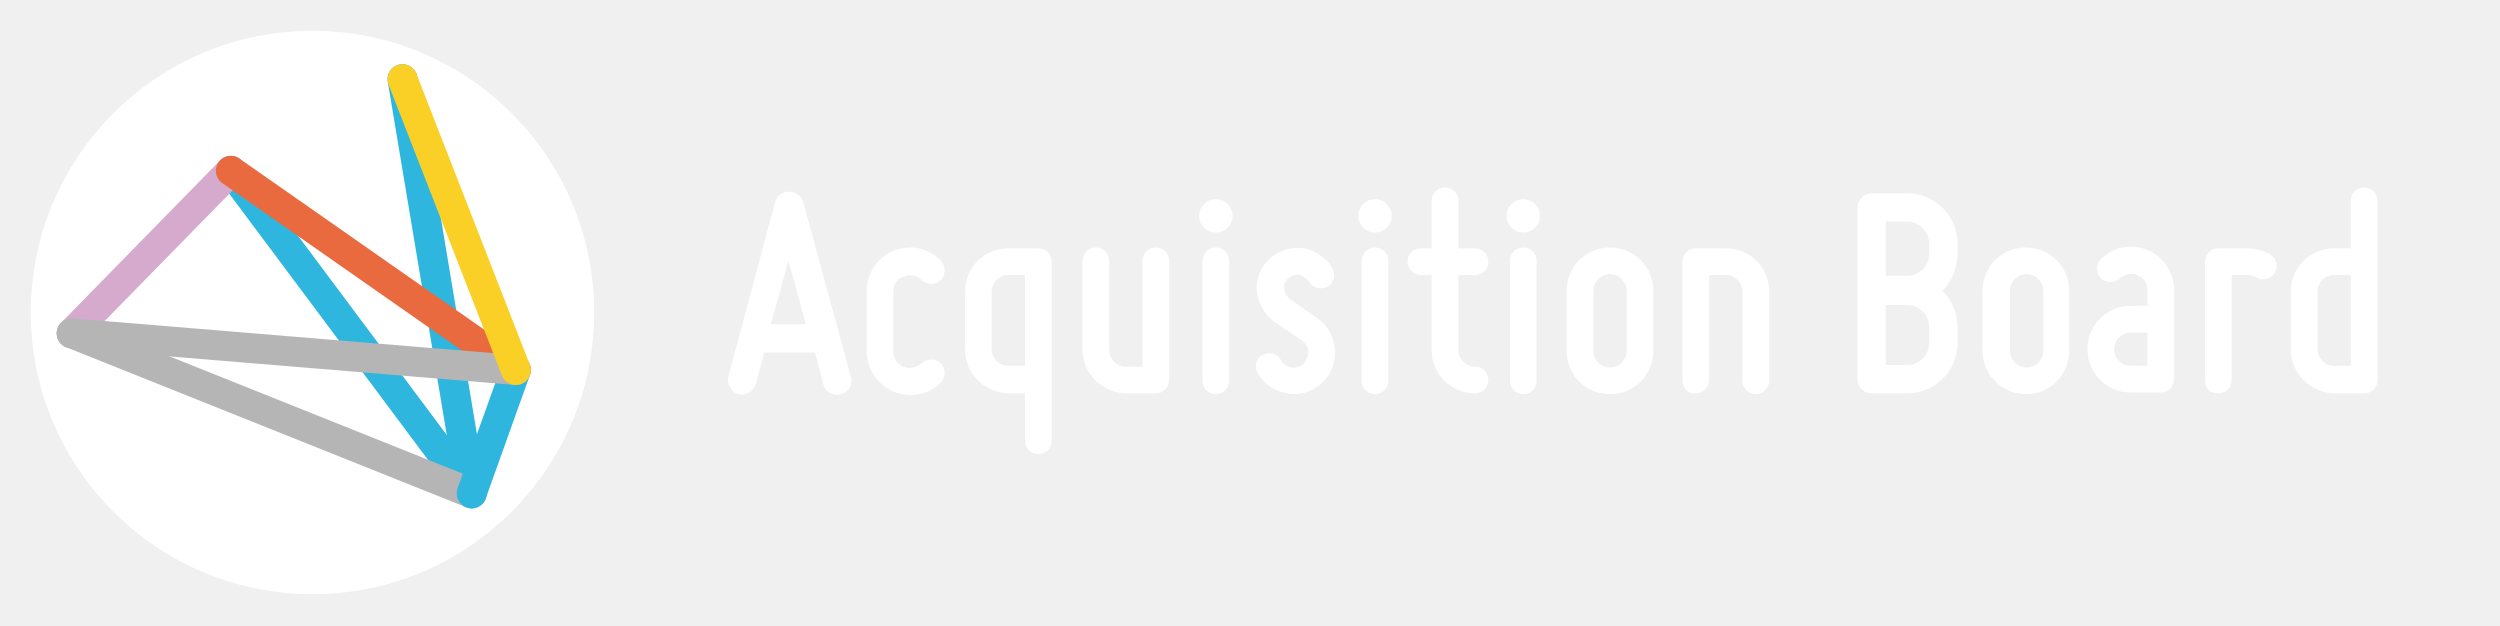
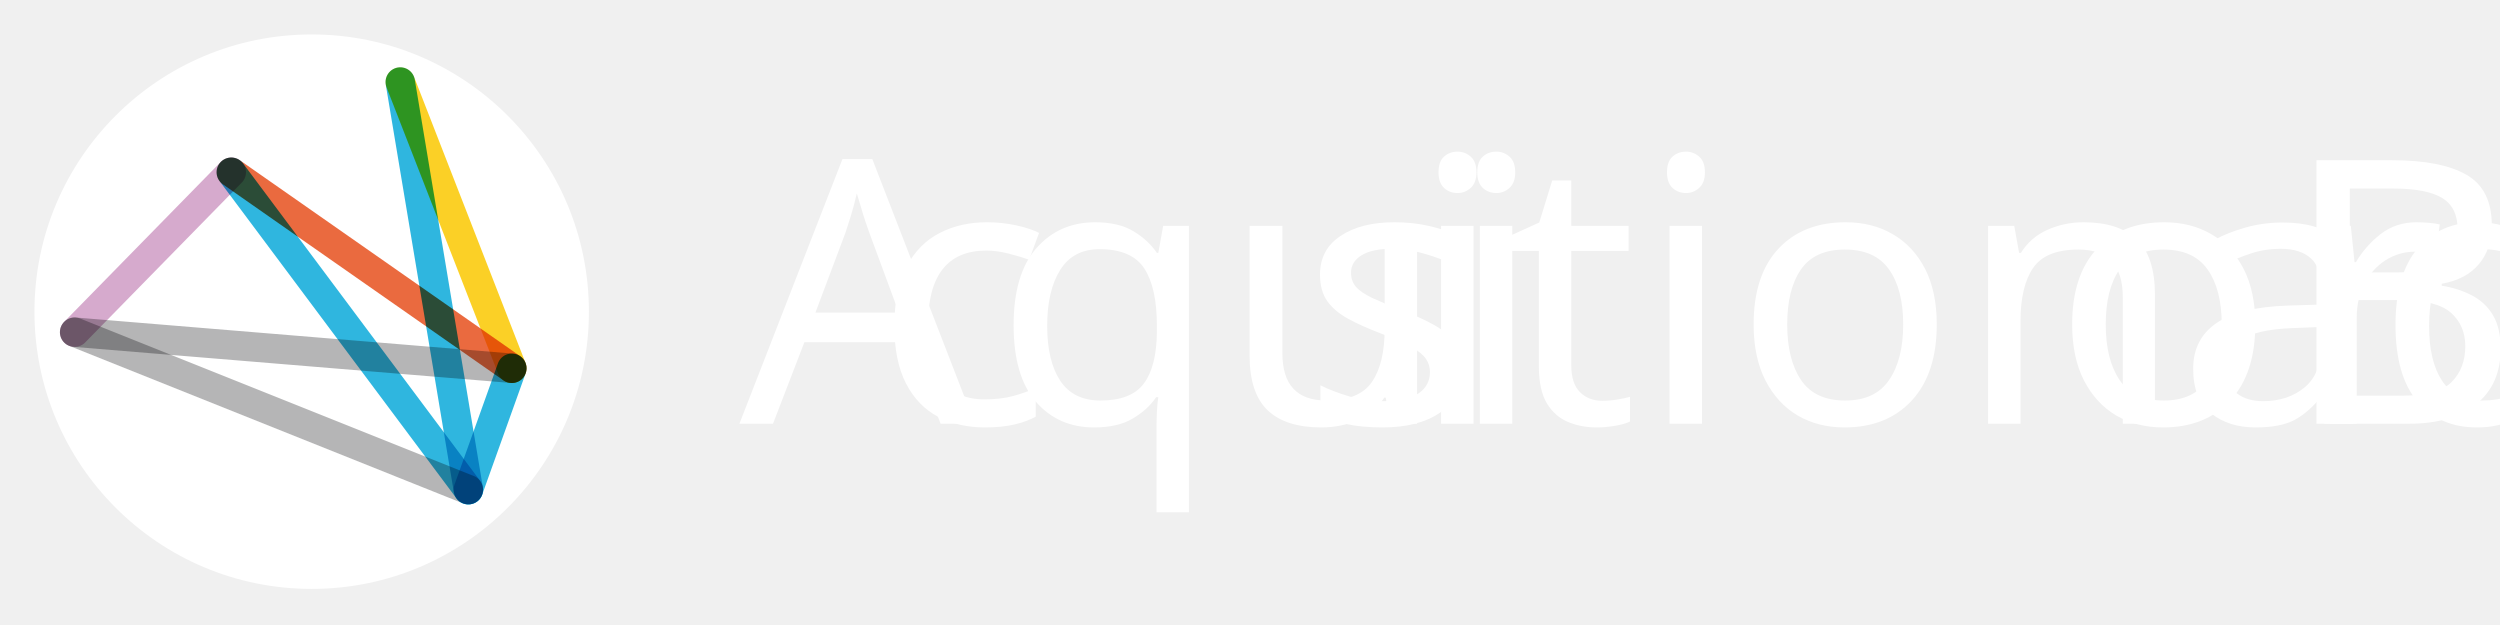
- <svg xmlns="http://www.w3.org/2000/svg" version="1.1" id="Layer_1" x="0px" y="0px" viewBox="0 0 300 75.1" style="enable-background:new 0 0 300 75.1;" xml:space="preserve">
-   <style type="text/css">
- 	.st0{fill:#FFFFFF;}
- 	.st1{fill:none;stroke:#2FB6DF;stroke-width:3.59;stroke-linecap:round;stroke-miterlimit:10;}
- 	.st2{fill:none;stroke:#D6AACD;stroke-width:3.59;stroke-linecap:round;stroke-miterlimit:10;}
- 	.st3{fill:none;stroke:#B5B5B6;stroke-width:3.59;stroke-linecap:round;stroke-miterlimit:10;}
- 	.st4{fill:none;stroke:#EA6A3F;stroke-width:3.59;stroke-linecap:round;stroke-miterlimit:10;}
- 	.st5{fill:none;stroke:#FBD026;stroke-width:3.59;stroke-linecap:round;stroke-miterlimit:10;}
- 	.st6{fill:#2FB6DF;}
- 	.st7{fill:none;stroke:#D15527;stroke-width:3.59;stroke-linecap:round;stroke-miterlimit:10;}
- 	.st8{fill:none;}
- </style>
-   <g>
-     <g id="Layer_1_1_">
-       <circle class="st0" cx="37.5" cy="37.5" r="33.8" />
-       <line class="st1" x1="48.3" y1="9.5" x2="56.6" y2="59.2" />
-       <line class="st1" x1="27.7" y1="20.5" x2="56.6" y2="59.2" />
-       <line class="st2" x1="8.6" y1="40" x2="27.7" y2="20.5" />
-       <line class="st3" x1="8.6" y1="40" x2="56.6" y2="59.2" />
-       <line class="st1" x1="56.6" y1="59.2" x2="61.9" y2="44.4" />
-       <line class="st4" x1="27.7" y1="20.5" x2="61.9" y2="44.4" />
-       <line class="st3" x1="8.6" y1="40" x2="61.9" y2="44.4" />
-       <line class="st5" x1="48.3" y1="9.5" x2="61.9" y2="44.4" />
-       <path class="st6" d="M40.5,28.5" />
-       <path class="st7" d="M41.9,29.7" />
-       <path class="st6" d="M28.1,30.2" />
-       <path class="st6" d="M28.1,30.2" />
-       <circle class="st8" cx="37.5" cy="37.5" r="37.5" />
+ <svg xmlns="http://www.w3.org/2000/svg" viewBox="0 0 304.8 76.1">
+   <defs>
+     <style>.cls-1{letter-spacing:0em;}.cls-2{isolation:isolate;}.cls-2,.cls-3,.cls-4,.cls-5,.cls-6,.cls-7{fill:none;}.cls-8,.cls-9{fill:#fff;}.cls-10{letter-spacing:-.02em;}.cls-11{letter-spacing:0em;}.cls-12{letter-spacing:.02em;}.cls-13{letter-spacing:0em;}.cls-9{font-family:SofiaSansExtraCondensed-Regular, 'Sofia Sans Extra Condensed';font-size:45px;font-variation-settings:'wght' 400;}.cls-3{stroke:#ea6a3f;}.cls-3,.cls-4,.cls-5,.cls-6,.cls-7{mix-blend-mode:multiply;stroke-linecap:round;stroke-miterlimit:10;stroke-width:3.59px;}.cls-4{stroke:#fbd026;}.cls-5{stroke:#d6aacd;}.cls-6{stroke:#2fb6df;}.cls-7{stroke:#b5b5b6;}</style>
+   </defs>
+   <g class="cls-2">
+     <g id="Acquisition_Board">
+       <text class="cls-9" transform="translate(90.15 51.66)">
+         <tspan class="cls-12" x="0" y="0">A</tspan>
+         <tspan class="cls-1" x="16.42" y="0">c</tspan>
+         <tspan x="30.96" y="0">qui</tspan>
+         <tspan class="cls-13" x="68.49" y="0">s</tspan>
+         <tspan x="81.72" y="0">ition B</tspan>
+         <tspan class="cls-11" x="160.02" y="0">o</tspan>
+         <tspan x="175.18" y="0">a</tspan>
+         <tspan class="cls-10" x="189.4" y="0">r</tspan>
+         <tspan x="199.44" y="0">d</tspan>
+       </text>
    </g>
-   </g>
-   <g>
-     <g>
-       <path class="st0" d="M102.1,45.2c0.3,0.9-0.3,1.9-1.2,2.1c-0.9,0.3-1.9-0.3-2.1-1.2c0,0-0.4-1.5-1-3.8h-6.1c-0.6,2.2-1,3.8-1,3.8    c-0.3,0.9-1.2,1.4-2.1,1.2c-0.9-0.3-1.4-1.2-1.2-2.1L93,24.3c0.2-0.8,0.9-1.3,1.7-1.3s1.5,0.5,1.7,1.3L102.1,45.2z M96.7,38.9    c-0.7-2.5-1.4-5.3-2.1-7.6c-0.6,2.3-1.4,5.1-2.1,7.6H96.7z" />
-       <path class="st0" d="M104,42.1v-7.2c0-2.1,1.3-4,3.2-4.8c2-0.8,4.2-0.4,5.7,1.2c0.6,0.6,0.6,1.7,0,2.3c-0.6,0.6-1.7,0.6-2.3,0    c-0.6-0.6-1.4-0.7-2.2-0.4c-0.8,0.3-1.2,1-1.2,1.8v7.2c0,0.8,0.5,1.5,1.2,1.8c0.7,0.3,1.6,0.1,2.2-0.4c0.6-0.6,1.7-0.6,2.3,0    c0.6,0.6,0.6,1.7,0,2.3c-1.5,1.5-3.7,1.9-5.7,1.1C105.2,46.1,104,44.2,104,42.1z" />
-       <path class="st0" d="M115.8,41.9V35c0-2.9,2.3-5.2,5.2-5.2h3.6c0.9,0,1.6,0.7,1.6,1.6v21.5c0,0.9-0.7,1.6-1.6,1.6    s-1.6-0.7-1.6-1.6v-5.7h-2C118.1,47.1,115.8,44.8,115.8,41.9z M119,35v6.9c0,1.1,0.9,2,2,2h2V33h-2C119.9,33,119,33.9,119,35z" />
-       <path class="st0" d="M129.9,41.9V31.3c0-0.9,0.7-1.6,1.6-1.6s1.6,0.7,1.6,1.6v10.7c0,1.1,0.9,2,2,2h2V31.3c0-0.9,0.7-1.6,1.6-1.6    s1.6,0.7,1.6,1.6v14.3c0,0.9-0.7,1.6-1.6,1.6h-3.6C132.2,47.1,129.9,44.8,129.9,41.9z" />
-       <path class="st0" d="M143.9,25.9c0-1.1,0.9-2,2-2c1.1,0,2,0.9,2,2c0,1.1-0.9,2-2,2C144.8,27.9,143.9,27,143.9,25.9z M145.9,47.3    c-0.9,0-1.6-0.7-1.6-1.6V31.3c0-0.9,0.7-1.6,1.6-1.6s1.6,0.7,1.6,1.6v14.4C147.5,46.6,146.8,47.3,145.9,47.3z" />
-       <path class="st0" d="M157,42.2c0-0.5-0.3-1-0.7-1.3l-3.4-2.3c-1.2-0.9-1.9-2.2-2.1-3.7c-0.1-1.5,0.5-2.9,1.6-3.9    c1.1-1,2.6-1.4,4-1.2c1.4,0.2,2.7,1.1,3.5,2.4c0.4,0.8,0.2,1.8-0.6,2.2c-0.8,0.4-1.8,0.2-2.2-0.6c-0.3-0.4-0.7-0.7-1.2-0.8    c-0.5-0.1-1,0.1-1.3,0.4c-0.4,0.3-0.6,0.8-0.5,1.3s0.3,0.9,0.7,1.2l3.3,2.3c1.3,0.9,2,2.3,2.1,3.8c0.1,1.5-0.5,3-1.6,4    c-1.1,1-2.6,1.5-4.1,1.2c-1.5-0.2-2.8-1.1-3.6-2.4c-0.4-0.8-0.2-1.8,0.6-2.2c0.8-0.4,1.8-0.2,2.2,0.6c0.3,0.5,0.7,0.8,1.3,0.9    c0.5,0.1,1-0.1,1.4-0.4C156.8,43.2,157,42.7,157,42.2z" />
-       <path class="st0" d="M163,25.9c0-1.1,0.9-2,2-2c1.1,0,2,0.9,2,2c0,1.1-0.9,2-2,2C163.9,27.9,163,27,163,25.9z M165,47.3    c-0.9,0-1.6-0.7-1.6-1.6V31.3c0-0.9,0.7-1.6,1.6-1.6c0.9,0,1.6,0.7,1.6,1.6v14.4C166.6,46.6,165.9,47.3,165,47.3z" />
-       <path class="st0" d="M168.9,31.4c0-0.9,0.7-1.6,1.6-1.6h1.3v-5.7c0-0.9,0.7-1.6,1.6-1.6c0.9,0,1.6,0.7,1.6,1.6v5.7h2    c0.9,0,1.6,0.7,1.6,1.6S177.9,33,177,33h-2v9c0,1.1,0.9,2,2,2c0.9,0,1.6,0.7,1.6,1.6c0,0.9-0.7,1.6-1.6,1.6    c-2.9,0-5.2-2.3-5.2-5.2v-9h-1.3C169.7,33,168.9,32.3,168.9,31.4z" />
-       <path class="st0" d="M180.8,25.9c0-1.1,0.9-2,2-2c1.1,0,2,0.9,2,2c0,1.1-0.9,2-2,2C181.7,27.9,180.8,27,180.8,25.9z M182.8,47.3    c-0.9,0-1.6-0.7-1.6-1.6V31.3c0-0.9,0.7-1.6,1.6-1.6c0.9,0,1.6,0.7,1.6,1.6v14.4C184.4,46.6,183.7,47.3,182.8,47.3z" />
-       <path class="st0" d="M188,42.1v-7.2c0-2.9,2.3-5.2,5.2-5.2c2.9,0,5.2,2.3,5.2,5.2v7.2c0,2.9-2.3,5.2-5.2,5.2    C190.3,47.3,188,45,188,42.1z M191.2,34.9v7.2c0,1.1,0.9,2,2,2c1.1,0,2-0.9,2-2v-7.2c0-1.1-0.9-2-2-2    C192.1,32.9,191.2,33.8,191.2,34.9z" />
-       <path class="st0" d="M201.9,45.7V31.4c0-0.9,0.7-1.6,1.6-1.6h3.6c2.9,0,5.2,2.3,5.2,5.2v10.7c0,0.9-0.8,1.6-1.6,1.6    c-0.9,0-1.6-0.7-1.6-1.6V35c0-1.1-0.9-2-2-2h-2v12.6c0,0.9-0.8,1.6-1.6,1.6C202.6,47.3,201.9,46.6,201.9,45.7z" />
-       <path class="st0" d="M233.1,34.9c1.1,1.1,1.8,2.6,1.8,4.3v2c0,3.3-2.7,6-6,6h-4.3c-1,0-1.7-0.8-1.7-1.7V24.9    c0-0.9,0.8-1.7,1.7-1.7h4.3c3.3,0,6,2.7,6,6v1.3C234.9,32.2,234.2,33.8,233.1,34.9z M228.9,33.1c1.4,0,2.6-1.2,2.6-2.6v-1.3    c0-1.4-1.2-2.6-2.6-2.6h-2.6v6.5H228.9z M228.9,36.6h-2.6v7.2h2.6c1.4,0,2.6-1.2,2.6-2.6v-2C231.5,37.8,230.3,36.6,228.9,36.6z" />
-       <path class="st0" d="M237.9,42.1v-7.2c0-2.9,2.3-5.2,5.2-5.2c2.9,0,5.2,2.3,5.2,5.2v7.2c0,2.9-2.3,5.2-5.2,5.2    C240.3,47.3,237.9,45,237.9,42.1z M241.2,34.9v7.2c0,1.1,0.9,2,2,2c1.1,0,2-0.9,2-2v-7.2c0-1.1-0.9-2-2-2    C242,32.9,241.2,33.8,241.2,34.9z" />
-       <path class="st0" d="M257.7,36.7v-1.9c0-0.8-0.5-1.5-1.2-1.8c-0.7-0.3-1.5-0.1-2.1,0.4c-0.6,0.6-1.7,0.6-2.3,0    c-0.6-0.6-0.6-1.7,0-2.3c1.5-1.5,3.7-1.9,5.6-1.1c1.9,0.8,3.2,2.7,3.2,4.8v10.7c0,0.9-0.7,1.6-1.6,1.6h-3.6    c-2.9,0-5.2-2.3-5.2-5.2c0-2.9,2.3-5.2,5.2-5.2H257.7z M253.7,41.9c0,1.1,0.9,2,2,2h2v-4h-2C254.6,39.9,253.7,40.8,253.7,41.9z" />
-       <path class="st0" d="M264.6,45.7V31.4c0-0.9,0.7-1.6,1.6-1.6h3.6c0.9,0,1.8,0.3,2.6,0.7c0.8,0.5,1,1.4,0.6,2.2    c-0.5,0.8-1.4,1-2.2,0.6c-0.3-0.1-0.6-0.3-1-0.3h-2v12.6c0,0.9-0.7,1.6-1.6,1.6C265.3,47.3,264.6,46.6,264.6,45.7z" />
-       <path class="st0" d="M274.9,41.9V35c0-2.9,2.3-5.2,5.2-5.2h2v-5.7c0-0.9,0.7-1.6,1.6-1.6c0.9,0,1.6,0.7,1.6,1.6v21.5    c0,0.9-0.7,1.6-1.6,1.6h-3.6C277.2,47.1,274.9,44.8,274.9,41.9z M278.1,35v6.9c0,1.1,0.9,2,2,2h2V33h-2    C279,33,278.1,33.9,278.1,35z" />
+     <g id="Circle">
+       <circle class="cls-8" cx="38" cy="38" r="33.8" />
+     </g>
+     <g id="Logo">
+       <line class="cls-6" x1="48.8" y1="10" x2="57.1" y2="59.7" />
+       <line class="cls-6" x1="28.2" y1="21" x2="57.1" y2="59.7" />
+       <line class="cls-5" x1="9.1" y1="40.5" x2="28.2" y2="21" />
+       <line class="cls-7" x1="9.1" y1="40.5" x2="57.1" y2="59.7" />
+       <line class="cls-6" x1="57.1" y1="59.7" x2="62.4" y2="44.9" />
+       <line class="cls-3" x1="28.2" y1="21" x2="62.4" y2="44.9" />
+       <line class="cls-7" x1="9.1" y1="40.5" x2="62.4" y2="44.9" />
+       <line class="cls-4" x1="48.8" y1="10" x2="62.4" y2="44.9" />
    </g>
  </g>
</svg>
